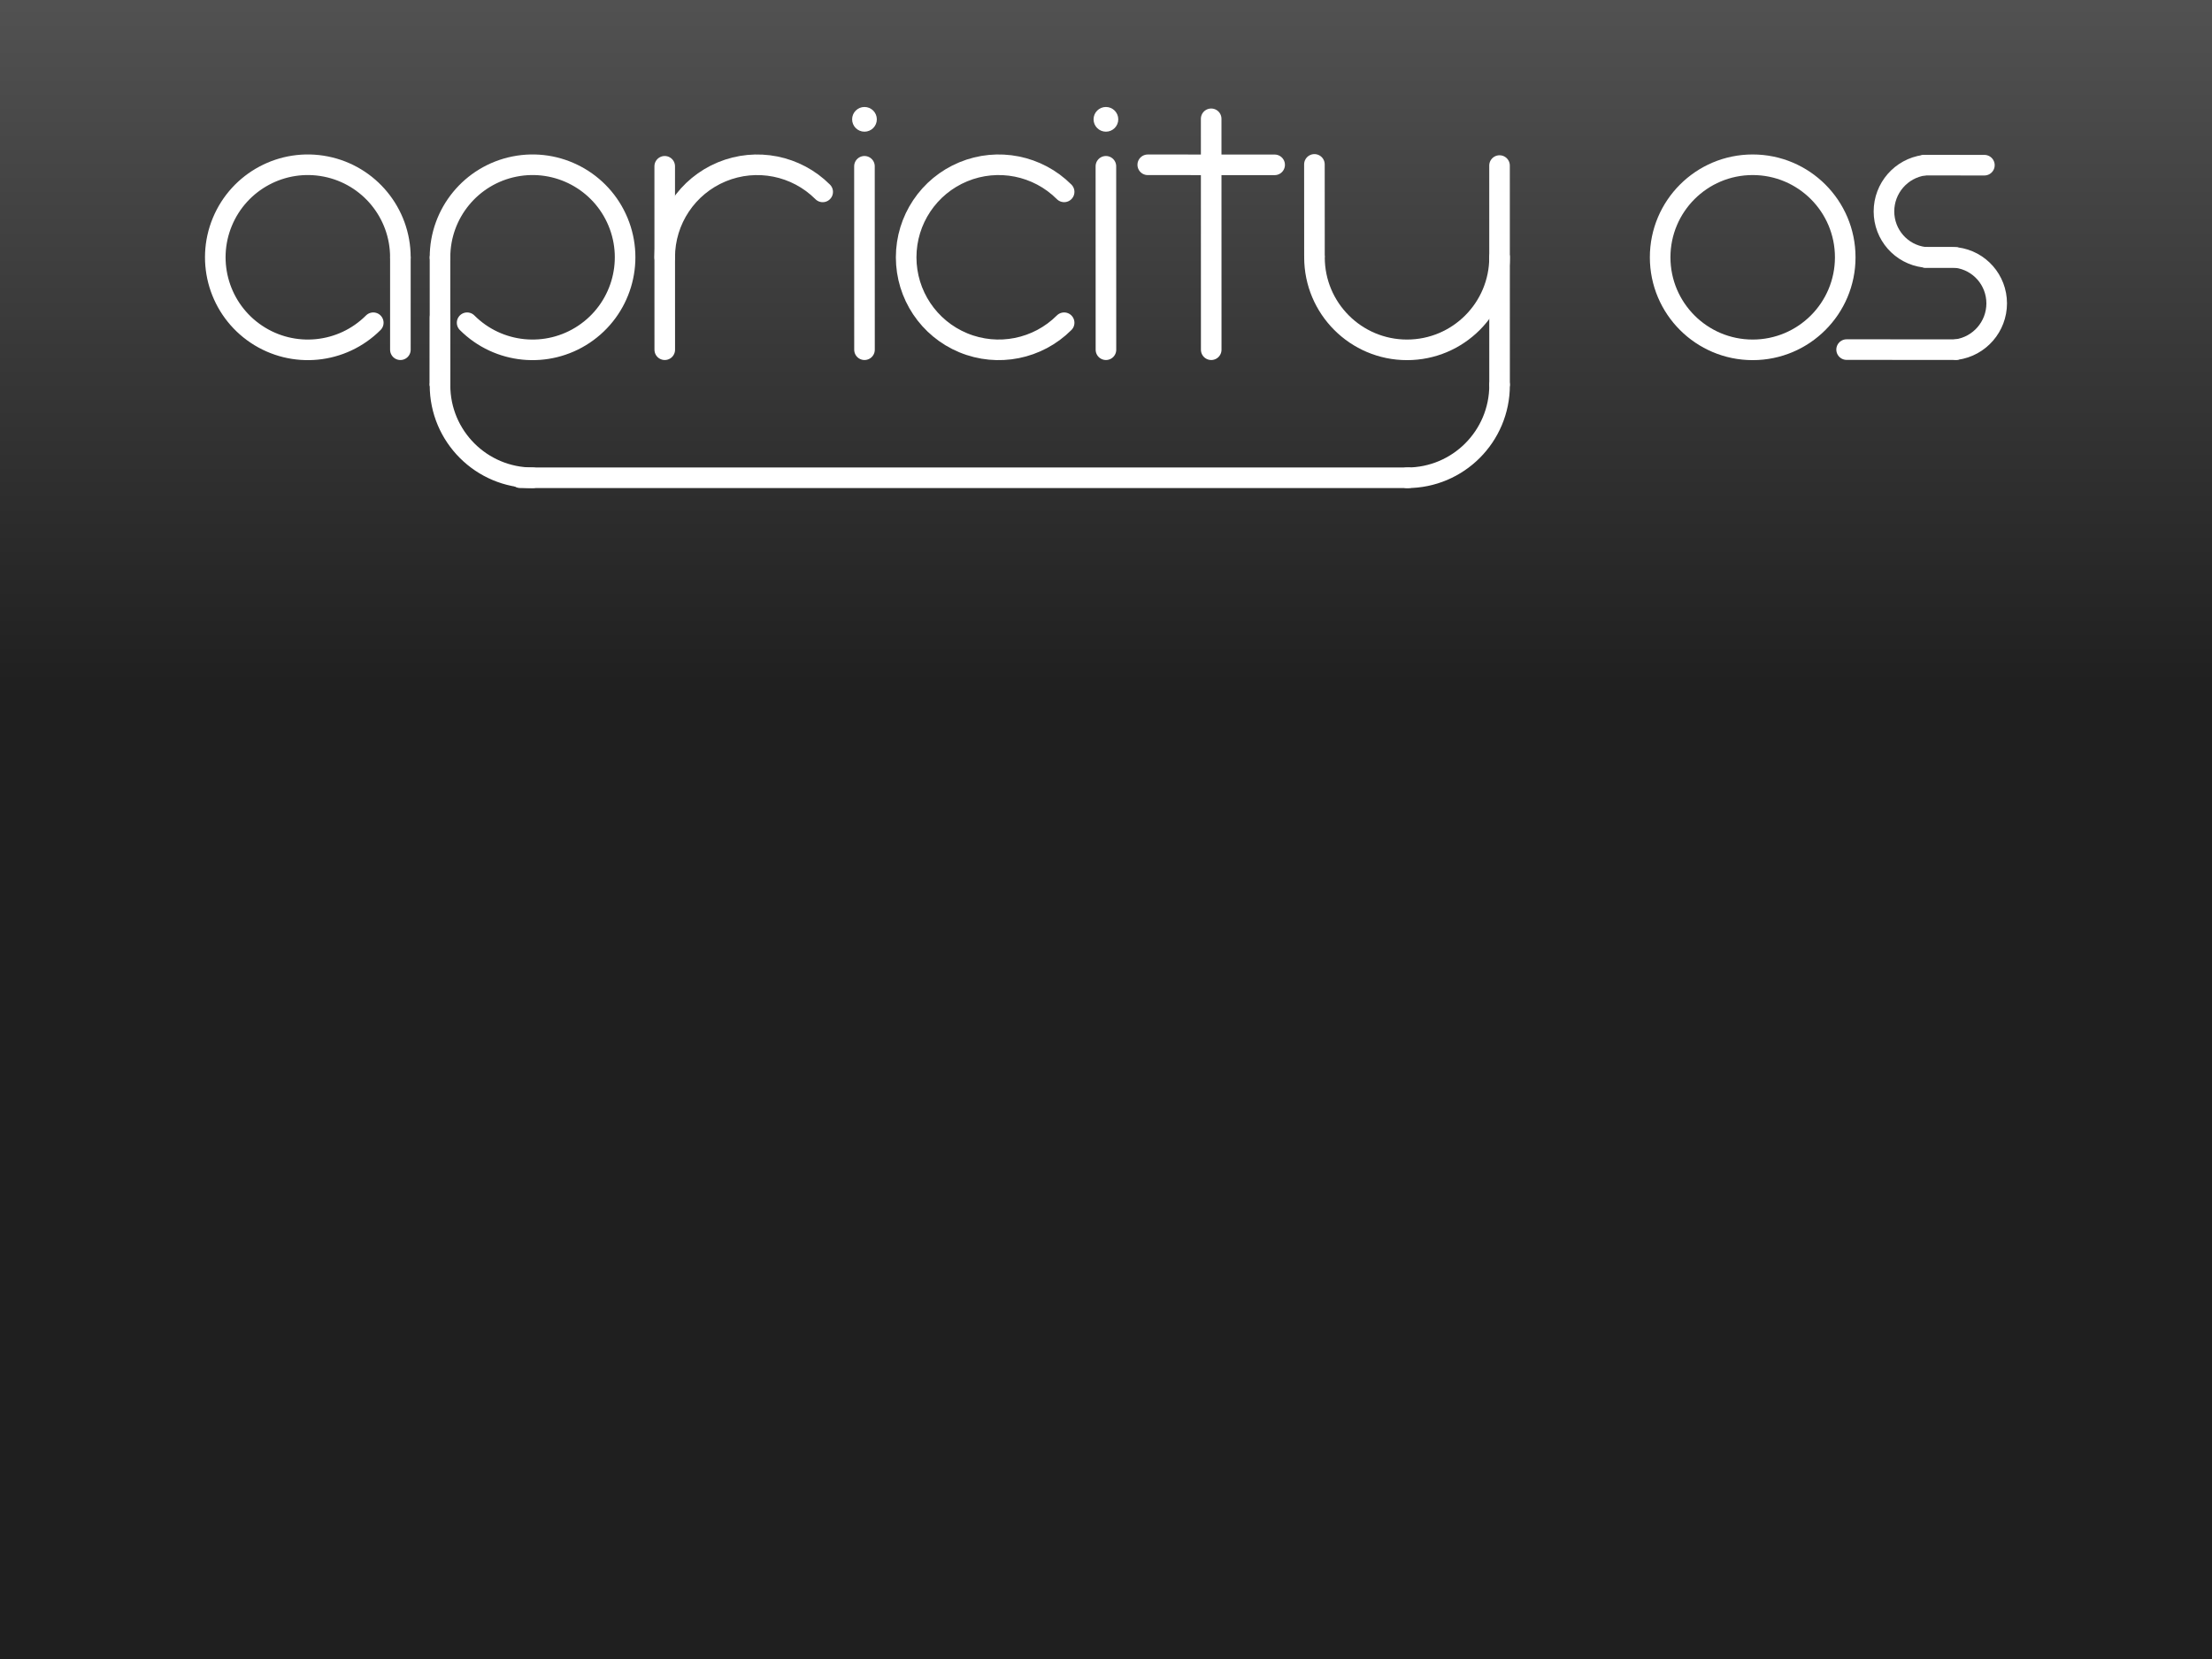
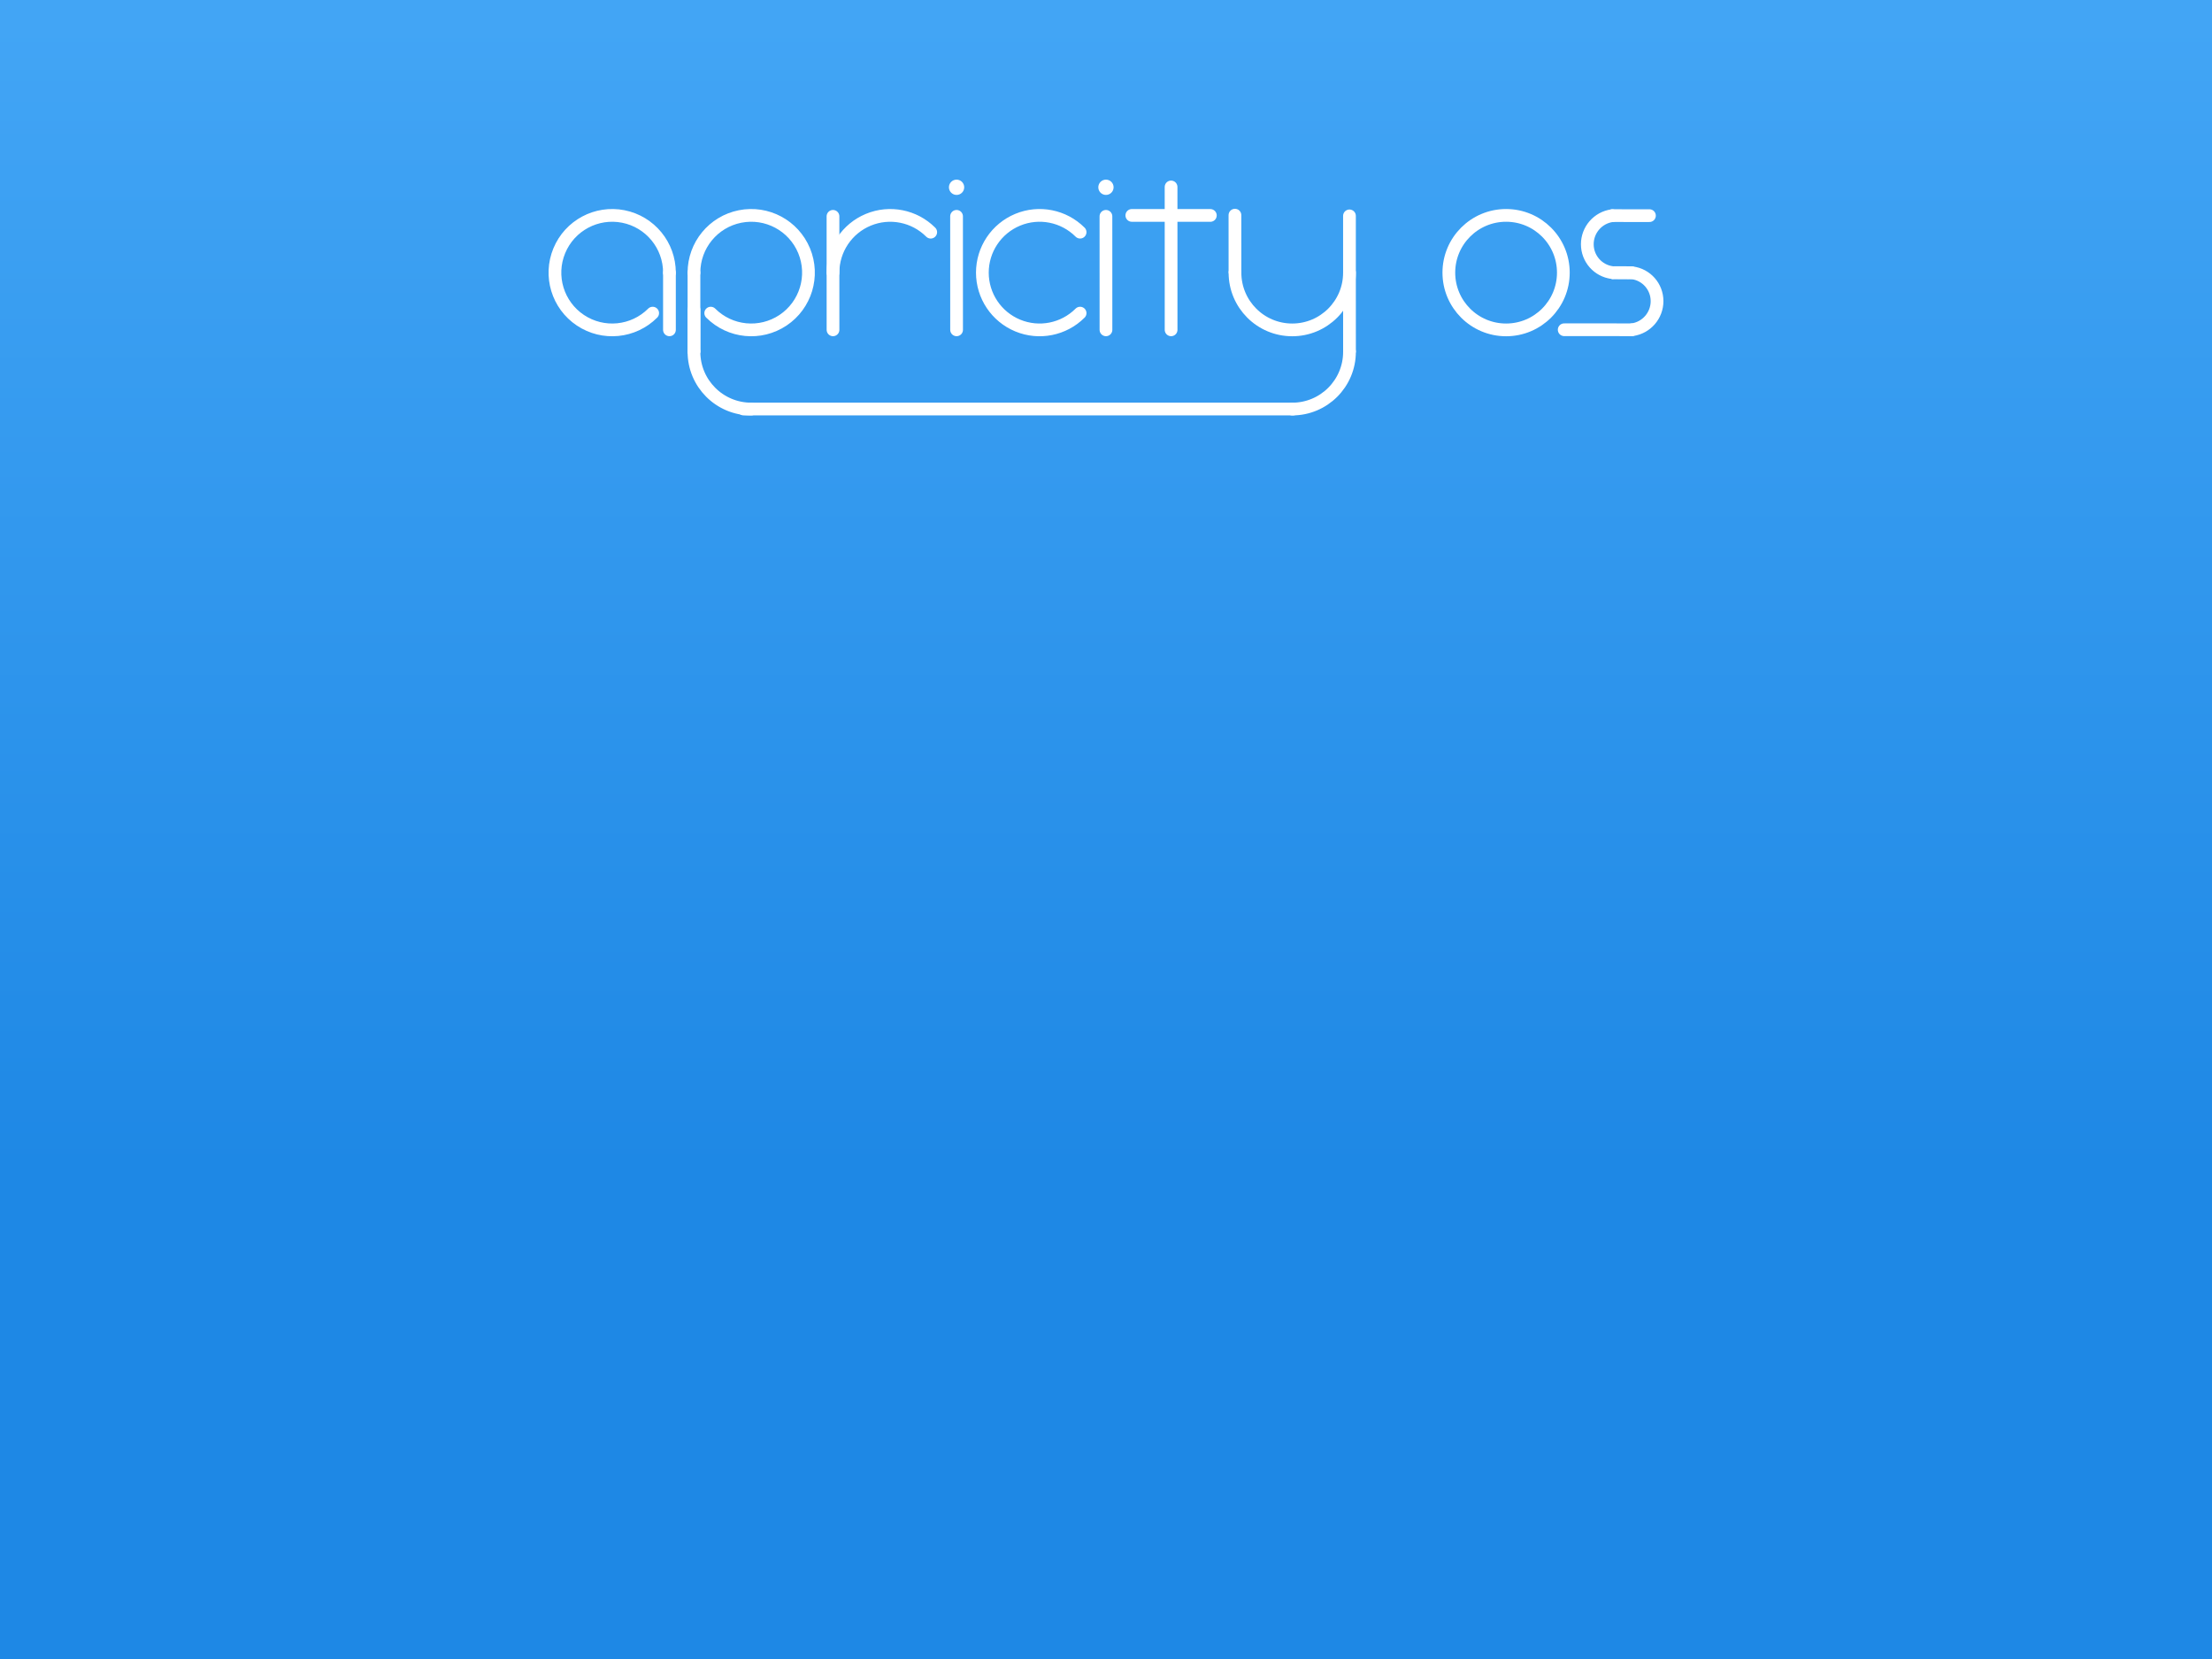
<svg xmlns="http://www.w3.org/2000/svg" xmlns:xlink="http://www.w3.org/1999/xlink" width="640" height="480" viewBox="0 0 640 480" id="svg2" version="1.1">
  <defs id="defs4">
-     <linearGradient id="linearGradient4752">
-       <stop style="stop-color:#1f1f1f;stop-opacity:1" offset="0" id="stop4754" />
-       <stop style="stop-color:#515151;stop-opacity:1" offset="1" id="stop4756" />
+     <linearGradient id="linearGradient4270">
+       <stop style="stop-color:#42a5f5;stop-opacity:1" offset="0" id="stop4272" />
+       <stop style="stop-color:#1e88e5;stop-opacity:1" offset="1" id="stop4274" />
    </linearGradient>
    <linearGradient xlink:href="#linearGradient4156" id="linearGradient4162" x1="2841.428" y1="511.648" x2="2841.428" y2="693.076" gradientUnits="userSpaceOnUse" gradientTransform="matrix(0.3952038,0,0,0.3952038,-885.194,398.1083)" />
    <linearGradient id="linearGradient4156">
      <stop style="stop-color:#ffffff;stop-opacity:1" offset="0" id="stop4158" />
      <stop style="stop-color:#d5d5d5;stop-opacity:1" offset="1" id="stop4160" />
    </linearGradient>
    <linearGradient xlink:href="#linearGradient4156" id="linearGradient4539" gradientUnits="userSpaceOnUse" gradientTransform="matrix(0.4298609,0,0,0.4298609,-1001.711,665.0176)" x1="2841.428" y1="511.648" x2="2841.428" y2="693.076" />
    <linearGradient xlink:href="#linearGradient4156" id="linearGradient4689" gradientUnits="userSpaceOnUse" gradientTransform="matrix(0.3284973,0,0,0.3284973,-776.3314,732.4062)" x1="2841.428" y1="511.648" x2="2841.428" y2="693.076" />
-     <linearGradient xlink:href="#linearGradient4752" id="linearGradient4758" x1="339.98" y1="774.104" x2="339.98" y2="573.759" gradientUnits="userSpaceOnUse" />
+     <linearGradient xlink:href="#linearGradient4270" id="linearGradient4276" x1="319.821" y1="578.712" x2="319.821" y2="910.696" gradientUnits="userSpaceOnUse" />
  </defs>
  <g id="layer1" transform="translate(0,-572.3622)">
-     <rect style="opacity:1;fill:url(#linearGradient4758);fill-opacity:1;fill-rule:nonzero;stroke:#242424;stroke-width:0;stroke-linecap:round;stroke-linejoin:round;stroke-miterlimit:2.9;stroke-dasharray:none;stroke-opacity:1" id="rect4359" width="640" height="480" x="4.9999999e-06" y="572.362" />
-     <g transform="matrix(1.191328,0,0,1.191328,-64.6286,480.3366)" id="g4536">
-       <path style="opacity:1;fill:none;fill-opacity:1;fill-rule:nonzero;stroke:#ffffff;stroke-width:5;stroke-linecap:round;stroke-miterlimit:4;stroke-dasharray:none;stroke-opacity:1" id="path3336-2-2-2-2-2-3-5" d="m 144.905,155.628 a 22.475,22.475 0 0 1 -28.379,2.795 22.475,22.475 0 0 1 -8.278,-27.288 22.475,22.475 0 0 1 25.149,-13.443 22.475,22.475 0 0 1 18.091,22.043" />
-       <path style="fill:none;fill-rule:evenodd;stroke:#ffffff;stroke-width:5;stroke-linecap:round;stroke-linejoin:miter;stroke-miterlimit:4;stroke-dasharray:none;stroke-opacity:1" d="m 151.488,139.834 0,22.348" id="path4138-0-5-7-2-5-3-5" />
-       <path style="opacity:1;fill:none;fill-opacity:1;fill-rule:nonzero;stroke:#ffffff;stroke-width:5;stroke-linecap:round;stroke-miterlimit:4;stroke-dasharray:none;stroke-opacity:1" id="path3336-6-2-0-7-2-0-9-27" transform="scale(-1,1)" d="m -167.695,155.628 a 22.475,22.475 0 0 1 -28.379,2.795 22.475,22.475 0 0 1 -8.278,-27.288 22.475,22.475 0 0 1 25.149,-13.443 22.475,22.475 0 0 1 18.091,22.043" />
-       <path style="fill:none;fill-rule:evenodd;stroke:#ffffff;stroke-width:5;stroke-linecap:round;stroke-linejoin:miter;stroke-miterlimit:4;stroke-dasharray:none;stroke-opacity:1" d="m 161.111,170.521 0.011,-16.167" id="path4138-2-5-4-9-2-4-5-0-4-1-9" />
-       <path style="opacity:1;fill:none;fill-opacity:1;fill-rule:nonzero;stroke:#ffffff;stroke-width:5;stroke-linecap:round;stroke-miterlimit:4;stroke-dasharray:none;stroke-opacity:1" id="path3336-6-5-8-9-9-7-3-6-6-4-6" transform="scale(-1,-1)" d="m -183.587,-193.282 a 22.475,22.475 0 0 1 22.475,22.475" />
-       <path style="fill:none;fill-rule:evenodd;stroke:#ffffff;stroke-width:5;stroke-linecap:round;stroke-linejoin:miter;stroke-miterlimit:4;stroke-dasharray:none;stroke-opacity:1" d="m 161.112,139.84 0,30.681" id="path4138-2-9-2-4-6-3-7-8" />
-       <path style="opacity:1;fill:none;fill-opacity:1;fill-rule:nonzero;stroke:#ffffff;stroke-width:5;stroke-linecap:round;stroke-miterlimit:4;stroke-dasharray:none;stroke-opacity:1" id="path3336-6-3-1-5-3-8-5-9-9" transform="scale(-1,1)" d="m -312.69,123.843 a 22.475,22.475 0 0 1 24.493,-4.872 22.475,22.475 0 0 1 13.874,20.764 22.475,22.475 0 0 1 -13.874,20.764 22.475,22.475 0 0 1 -24.493,-4.872" />
-       <path d="m -254.051,123.849 a 22.475,22.475 0 0 1 24.493,-4.872 22.475,22.475 0 0 1 13.874,20.764" transform="scale(-1,1)" id="path3336-6-5-1-8-9-0-9-7-00" style="opacity:1;fill:none;fill-opacity:1;fill-rule:nonzero;stroke:#ffffff;stroke-width:5;stroke-linecap:round;stroke-miterlimit:4;stroke-dasharray:none;stroke-opacity:1" />
-       <path style="fill:none;fill-rule:evenodd;stroke:#ffffff;stroke-width:5;stroke-linecap:round;stroke-linejoin:miter;stroke-miterlimit:4;stroke-dasharray:none;stroke-opacity:1" d="m 215.684,117.632 0.011,44.55" id="path4138-2-5-6-7-4-11-5-92-9-6-9-8-2" />
-       <path style="fill:none;fill-rule:evenodd;stroke:#ffffff;stroke-width:5;stroke-linecap:round;stroke-linejoin:miter;stroke-miterlimit:4;stroke-dasharray:none;stroke-opacity:1" d="m 332.997,117.269 30.818,0.011" id="path4138-2-5-6-7-5-79-7-6-6-2-5-03" />
-       <path style="fill:none;fill-rule:evenodd;stroke:#ffffff;stroke-width:5;stroke-linecap:round;stroke-linejoin:miter;stroke-miterlimit:4;stroke-dasharray:none;stroke-opacity:1" d="m 348.401,106.1 0.011,56.082" id="path4138-2-5-6-7-4-7-8-8-8-3-0-9-8-9" />
-       <ellipse ry="3" rx="3" cy="106.227" cx="322.838" id="path4997-1-4-0-5-0-2-1-5" style="opacity:1;fill:#ffffff;fill-opacity:1;fill-rule:nonzero;stroke:#ffffff;stroke-width:0;stroke-linecap:round;stroke-miterlimit:4;stroke-dasharray:none;stroke-opacity:1" />
-       <path style="fill:none;fill-rule:evenodd;stroke:#ffffff;stroke-width:5;stroke-linecap:round;stroke-linejoin:miter;stroke-miterlimit:4;stroke-dasharray:none;stroke-opacity:1" d="m 322.833,117.632 0.011,44.55" id="path4138-2-5-6-7-4-11-5-9-1-0-4-6-4-0" />
-       <circle cy="106.227" cx="264.199" id="path4997-1-2-8-9-2-3-4" style="opacity:1;fill:#ffffff;fill-opacity:1;fill-rule:nonzero;stroke:#ffffff;stroke-width:0;stroke-linecap:round;stroke-miterlimit:4;stroke-dasharray:none;stroke-opacity:1" r="3" />
-       <path style="fill:none;fill-rule:evenodd;stroke:#ffffff;stroke-width:5;stroke-linecap:round;stroke-linejoin:miter;stroke-miterlimit:4;stroke-dasharray:none;stroke-opacity:1" d="m 264.194,117.632 0.011,44.55" id="path4138-2-5-6-7-4-11-5-9-4-6-8-9-5-2-1" />
-       <circle r="22.475" cy="139.735" cx="479.915" id="path3336-2-4-6-3-0-9-4-8-6-4" style="opacity:1;fill:none;fill-opacity:1;fill-rule:nonzero;stroke:#ffffff;stroke-width:5;stroke-linecap:square;stroke-miterlimit:4;stroke-dasharray:none;stroke-opacity:1" />
-       <path id="path4138-2-5-6-7-5-7-3-8-6-5-6-7-4-1-3" d="m 521.822,139.736 6.546,0.011" style="fill:none;fill-rule:evenodd;stroke:#ffffff;stroke-width:5;stroke-linecap:round;stroke-linejoin:miter;stroke-miterlimit:4;stroke-dasharray:none;stroke-opacity:1" />
-       <path id="path4138-2-5-6-7-5-7-5-2-9-7-4-6-7-2-8-1" d="m 529.148,139.777 -7.102,-0.011" style="fill:none;fill-rule:evenodd;stroke:#ffffff;stroke-width:5;stroke-linecap:round;stroke-linejoin:miter;stroke-miterlimit:4;stroke-dasharray:none;stroke-opacity:1" />
-       <path transform="matrix(0.3804721,-0.9247924,0.9254624,0.3788396,0,0)" d="m 68.294,535.511 a 11.286,11.226 0 0 1 6.582,-13.277 11.286,11.226 0 0 1 14.093,4.758" id="path3336-2-5-9-4-0-7-0-0-1-6-4-6-1-1" style="opacity:1;fill:none;fill-opacity:1;fill-rule:nonzero;stroke:#ffffff;stroke-width:5;stroke-linecap:round;stroke-miterlimit:4;stroke-dasharray:none;stroke-opacity:1" />
-       <path id="path4138-2-5-6-7-5-7-9-5-2-1-5-4-1-9-2-1" d="m 521.663,117.352 14.525,0.011" style="fill:none;fill-rule:evenodd;stroke:#ffffff;stroke-width:5;stroke-linecap:round;stroke-linejoin:miter;stroke-miterlimit:4;stroke-dasharray:none;stroke-opacity:1" />
-       <path transform="matrix(-0.3804721,0.9247924,-0.9254624,-0.3788396,0,0)" d="m -71.176,-542.766 a 11.286,11.226 0 0 1 6.582,-13.277 11.286,11.226 0 0 1 14.093,4.758" id="path3336-2-5-9-4-0-1-7-3-0-1-9-9-5-0-5" style="opacity:1;fill:none;fill-opacity:1;fill-rule:nonzero;stroke:#ffffff;stroke-width:5;stroke-linecap:round;stroke-miterlimit:4;stroke-dasharray:none;stroke-opacity:1" />
-       <path id="path4138-2-5-6-7-5-7-9-9-0-5-1-6-9-0-9-7-7" d="m 529.21,162.162 -26.486,-0.012" style="fill:none;fill-rule:evenodd;stroke:#ffffff;stroke-width:5;stroke-linecap:round;stroke-linejoin:miter;stroke-miterlimit:4;stroke-dasharray:none;stroke-opacity:1" />
-       <path style="fill:none;fill-rule:evenodd;stroke:#ffffff;stroke-width:5;stroke-linecap:round;stroke-linejoin:miter;stroke-miterlimit:4;stroke-dasharray:none;stroke-opacity:1" d="m 418.442,170.521 -0.011,-53.066" id="path4138-2-5-4-9-2-4-5-0-1-2" />
-       <path style="opacity:1;fill:none;fill-opacity:1;fill-rule:nonzero;stroke:#ffffff;stroke-width:5;stroke-linecap:round;stroke-miterlimit:4;stroke-dasharray:none;stroke-opacity:1" id="path3336-6-3-9-7-1-0-8-4-6-2" transform="matrix(0,1,1,0,0,0)" d="m 139.735,373.488 a 22.475,22.475 0 0 1 22.475,22.475 22.475,22.475 0 0 1 -22.475,22.475" />
-       <path style="fill:none;fill-rule:evenodd;stroke:#ffffff;stroke-width:5;stroke-linecap:round;stroke-linejoin:miter;stroke-miterlimit:4;stroke-dasharray:none;stroke-opacity:1" d="m 373.474,117.171 0.011,22.226" id="path4138-2-5-6-7-4-5-2-6-8-6-3-5-3" />
-       <path style="opacity:1;fill:none;fill-opacity:1;fill-rule:nonzero;stroke:#ffffff;stroke-width:5;stroke-linecap:round;stroke-miterlimit:4;stroke-dasharray:none;stroke-opacity:1" id="path3336-6-5-8-9-9-7-3-6-5-4" transform="scale(1,-1)" d="m 395.967,-193.283 a 22.475,22.475 0 0 1 22.475,22.475" />
-       <path id="path5286-5-4" d="m 180.603,193.273 215.689,0" style="fill:none;fill-rule:evenodd;stroke:#ffffff;stroke-width:5;stroke-linecap:round;stroke-linejoin:miter;stroke-miterlimit:4;stroke-dasharray:none;stroke-opacity:1" />
+     <rect style="opacity:1;fill:url(#linearGradient4276);fill-opacity:1;fill-rule:nonzero;stroke:#000000;stroke-width:0;stroke-linecap:round;stroke-linejoin:round;stroke-miterlimit:4;stroke-dasharray:none;stroke-dashoffset:19.148;stroke-opacity:1" id="rect3372" width="640" height="480" x="4.9999999e-06" y="572.362" />
+     <g transform="matrix(0.7370543,0,0,0.7370547,82.03674,548.2527)" id="g4536-4-2">
+       <path style="opacity:1;fill:none;fill-opacity:1;fill-rule:nonzero;stroke:#ffffff;stroke-width:5;stroke-linecap:round;stroke-miterlimit:4;stroke-dasharray:none;stroke-opacity:1" id="path3336-2-2-2-2-2-3-5-5-2" d="m 144.905,155.628 a 22.475,22.475 0 0 1 -28.379,2.795 22.475,22.475 0 0 1 -8.278,-27.288 22.475,22.475 0 0 1 25.149,-13.443 22.475,22.475 0 0 1 18.091,22.043" />
+       <path style="fill:none;fill-rule:evenodd;stroke:#ffffff;stroke-width:5;stroke-linecap:round;stroke-linejoin:miter;stroke-miterlimit:4;stroke-dasharray:none;stroke-opacity:1" d="m 151.488,139.834 0,22.348" id="path4138-0-5-7-2-5-3-5-9-5" />
+       <path style="opacity:1;fill:none;fill-opacity:1;fill-rule:nonzero;stroke:#ffffff;stroke-width:5;stroke-linecap:round;stroke-miterlimit:4;stroke-dasharray:none;stroke-opacity:1" id="path3336-6-2-0-7-2-0-9-27-6-6" transform="scale(-1,1)" d="m -167.695,155.628 a 22.475,22.475 0 0 1 -28.379,2.795 22.475,22.475 0 0 1 -8.278,-27.288 22.475,22.475 0 0 1 25.149,-13.443 22.475,22.475 0 0 1 18.091,22.043" />
+       <path style="fill:none;fill-rule:evenodd;stroke:#ffffff;stroke-width:5;stroke-linecap:round;stroke-linejoin:miter;stroke-miterlimit:4;stroke-dasharray:none;stroke-opacity:1" d="m 161.111,170.521 0.011,-16.167" id="path4138-2-5-4-9-2-4-5-0-4-1-9-3-0" />
+       <path style="opacity:1;fill:none;fill-opacity:1;fill-rule:nonzero;stroke:#ffffff;stroke-width:5;stroke-linecap:round;stroke-miterlimit:4;stroke-dasharray:none;stroke-opacity:1" id="path3336-6-5-8-9-9-7-3-6-6-4-6-0-6" transform="scale(-1,-1)" d="m -183.587,-193.282 a 22.475,22.475 0 0 1 22.475,22.475" />
+       <path style="fill:none;fill-rule:evenodd;stroke:#ffffff;stroke-width:5;stroke-linecap:round;stroke-linejoin:miter;stroke-miterlimit:4;stroke-dasharray:none;stroke-opacity:1" d="m 161.112,139.84 0,30.681" id="path4138-2-9-2-4-6-3-7-8-8-4" />
+       <path style="opacity:1;fill:none;fill-opacity:1;fill-rule:nonzero;stroke:#ffffff;stroke-width:5;stroke-linecap:round;stroke-miterlimit:4;stroke-dasharray:none;stroke-opacity:1" id="path3336-6-3-1-5-3-8-5-9-9-0-3" transform="scale(-1,1)" d="m -312.69,123.843 a 22.475,22.475 0 0 1 24.493,-4.872 22.475,22.475 0 0 1 13.874,20.764 22.475,22.475 0 0 1 -13.874,20.764 22.475,22.475 0 0 1 -24.493,-4.872" />
+       <path d="m -254.051,123.849 a 22.475,22.475 0 0 1 24.493,-4.872 22.475,22.475 0 0 1 13.874,20.764" transform="scale(-1,1)" id="path3336-6-5-1-8-9-0-9-7-00-0-8" style="opacity:1;fill:none;fill-opacity:1;fill-rule:nonzero;stroke:#ffffff;stroke-width:5;stroke-linecap:round;stroke-miterlimit:4;stroke-dasharray:none;stroke-opacity:1" />
+       <path style="fill:none;fill-rule:evenodd;stroke:#ffffff;stroke-width:5;stroke-linecap:round;stroke-linejoin:miter;stroke-miterlimit:4;stroke-dasharray:none;stroke-opacity:1" d="m 215.684,117.632 0.011,44.55" id="path4138-2-5-6-7-4-11-5-92-9-6-9-8-2-9-2" />
+       <path style="fill:none;fill-rule:evenodd;stroke:#ffffff;stroke-width:5;stroke-linecap:round;stroke-linejoin:miter;stroke-miterlimit:4;stroke-dasharray:none;stroke-opacity:1" d="m 332.997,117.269 30.818,0.011" id="path4138-2-5-6-7-5-79-7-6-6-2-5-03-1-3" />
+       <path style="fill:none;fill-rule:evenodd;stroke:#ffffff;stroke-width:5;stroke-linecap:round;stroke-linejoin:miter;stroke-miterlimit:4;stroke-dasharray:none;stroke-opacity:1" d="m 348.401,106.1 0.011,56.082" id="path4138-2-5-6-7-4-7-8-8-8-3-0-9-8-9-6-8" />
+       <ellipse ry="3" rx="3" cy="106.227" cx="322.838" id="path4997-1-4-0-5-0-2-1-5-8-3" style="opacity:1;fill:#ffffff;fill-opacity:1;fill-rule:nonzero;stroke:#ffffff;stroke-width:0;stroke-linecap:round;stroke-miterlimit:4;stroke-dasharray:none;stroke-opacity:1" />
+       <path style="fill:none;fill-rule:evenodd;stroke:#ffffff;stroke-width:5;stroke-linecap:round;stroke-linejoin:miter;stroke-miterlimit:4;stroke-dasharray:none;stroke-opacity:1" d="m 322.833,117.632 0.011,44.55" id="path4138-2-5-6-7-4-11-5-9-1-0-4-6-4-0-3-6" />
+       <circle cy="106.227" cx="264.199" id="path4997-1-2-8-9-2-3-4-8-5" style="opacity:1;fill:#ffffff;fill-opacity:1;fill-rule:nonzero;stroke:#ffffff;stroke-width:0;stroke-linecap:round;stroke-miterlimit:4;stroke-dasharray:none;stroke-opacity:1" r="3" />
+       <path style="fill:none;fill-rule:evenodd;stroke:#ffffff;stroke-width:5;stroke-linecap:round;stroke-linejoin:miter;stroke-miterlimit:4;stroke-dasharray:none;stroke-opacity:1" d="m 264.194,117.632 0.011,44.55" id="path4138-2-5-6-7-4-11-5-9-4-6-8-9-5-2-1-7-3" />
+       <circle r="22.475" cy="139.735" cx="479.915" id="path3336-2-4-6-3-0-9-4-8-6-4-1-9" style="opacity:1;fill:none;fill-opacity:1;fill-rule:nonzero;stroke:#ffffff;stroke-width:5;stroke-linecap:square;stroke-miterlimit:4;stroke-dasharray:none;stroke-opacity:1" />
+       <path id="path4138-2-5-6-7-5-7-3-8-6-5-6-7-4-1-3-3-5" d="m 521.822,139.736 6.546,0.011" style="fill:none;fill-rule:evenodd;stroke:#ffffff;stroke-width:5;stroke-linecap:round;stroke-linejoin:miter;stroke-miterlimit:4;stroke-dasharray:none;stroke-opacity:1" />
+       <path id="path4138-2-5-6-7-5-7-5-2-9-7-4-6-7-2-8-1-1-1" d="m 529.148,139.777 -7.102,-0.011" style="fill:none;fill-rule:evenodd;stroke:#ffffff;stroke-width:5;stroke-linecap:round;stroke-linejoin:miter;stroke-miterlimit:4;stroke-dasharray:none;stroke-opacity:1" />
+       <path transform="matrix(0.3804721,-0.9247924,0.9254624,0.3788396,0,0)" d="m 68.294,535.511 a 11.286,11.226 0 0 1 6.582,-13.277 11.286,11.226 0 0 1 14.093,4.758" id="path3336-2-5-9-4-0-7-0-0-1-6-4-6-1-1-1-1" style="opacity:1;fill:none;fill-opacity:1;fill-rule:nonzero;stroke:#ffffff;stroke-width:5;stroke-linecap:round;stroke-miterlimit:4;stroke-dasharray:none;stroke-opacity:1" />
+       <path id="path4138-2-5-6-7-5-7-9-5-2-1-5-4-1-9-2-1-7-8" d="m 521.663,117.352 14.525,0.011" style="fill:none;fill-rule:evenodd;stroke:#ffffff;stroke-width:5;stroke-linecap:round;stroke-linejoin:miter;stroke-miterlimit:4;stroke-dasharray:none;stroke-opacity:1" />
+       <path transform="matrix(-0.3804721,0.9247924,-0.9254624,-0.3788396,0,0)" d="m -71.176,-542.766 a 11.286,11.226 0 0 1 6.582,-13.277 11.286,11.226 0 0 1 14.093,4.758" id="path3336-2-5-9-4-0-1-7-3-0-1-9-9-5-0-5-8-2" style="opacity:1;fill:none;fill-opacity:1;fill-rule:nonzero;stroke:#ffffff;stroke-width:5;stroke-linecap:round;stroke-miterlimit:4;stroke-dasharray:none;stroke-opacity:1" />
+       <path id="path4138-2-5-6-7-5-7-9-9-0-5-1-6-9-0-9-7-7-0-4" d="m 529.21,162.162 -26.486,-0.012" style="fill:none;fill-rule:evenodd;stroke:#ffffff;stroke-width:5;stroke-linecap:round;stroke-linejoin:miter;stroke-miterlimit:4;stroke-dasharray:none;stroke-opacity:1" />
+       <path style="fill:none;fill-rule:evenodd;stroke:#ffffff;stroke-width:5;stroke-linecap:round;stroke-linejoin:miter;stroke-miterlimit:4;stroke-dasharray:none;stroke-opacity:1" d="m 418.442,170.521 -0.011,-53.066" id="path4138-2-5-4-9-2-4-5-0-1-2-7-8" />
+       <path style="opacity:1;fill:none;fill-opacity:1;fill-rule:nonzero;stroke:#ffffff;stroke-width:5;stroke-linecap:round;stroke-miterlimit:4;stroke-dasharray:none;stroke-opacity:1" id="path3336-6-3-9-7-1-0-8-4-6-2-4-2" transform="matrix(0,1,1,0,0,0)" d="m 139.735,373.488 a 22.475,22.475 0 0 1 22.475,22.475 22.475,22.475 0 0 1 -22.475,22.475" />
+       <path style="fill:none;fill-rule:evenodd;stroke:#ffffff;stroke-width:5;stroke-linecap:round;stroke-linejoin:miter;stroke-miterlimit:4;stroke-dasharray:none;stroke-opacity:1" d="m 373.474,117.171 0.011,22.226" id="path4138-2-5-6-7-4-5-2-6-8-6-3-5-3-2-5" />
+       <path style="opacity:1;fill:none;fill-opacity:1;fill-rule:nonzero;stroke:#ffffff;stroke-width:5;stroke-linecap:round;stroke-miterlimit:4;stroke-dasharray:none;stroke-opacity:1" id="path3336-6-5-8-9-9-7-3-6-5-4-1-5" transform="scale(1,-1)" d="m 395.967,-193.283 a 22.475,22.475 0 0 1 22.475,22.475" />
+       <path id="path5286-5-4-9-6" d="m 180.603,193.273 215.689,0" style="fill:none;fill-rule:evenodd;stroke:#ffffff;stroke-width:5;stroke-linecap:round;stroke-linejoin:miter;stroke-miterlimit:4;stroke-dasharray:none;stroke-opacity:1" />
    </g>
  </g>
</svg>
